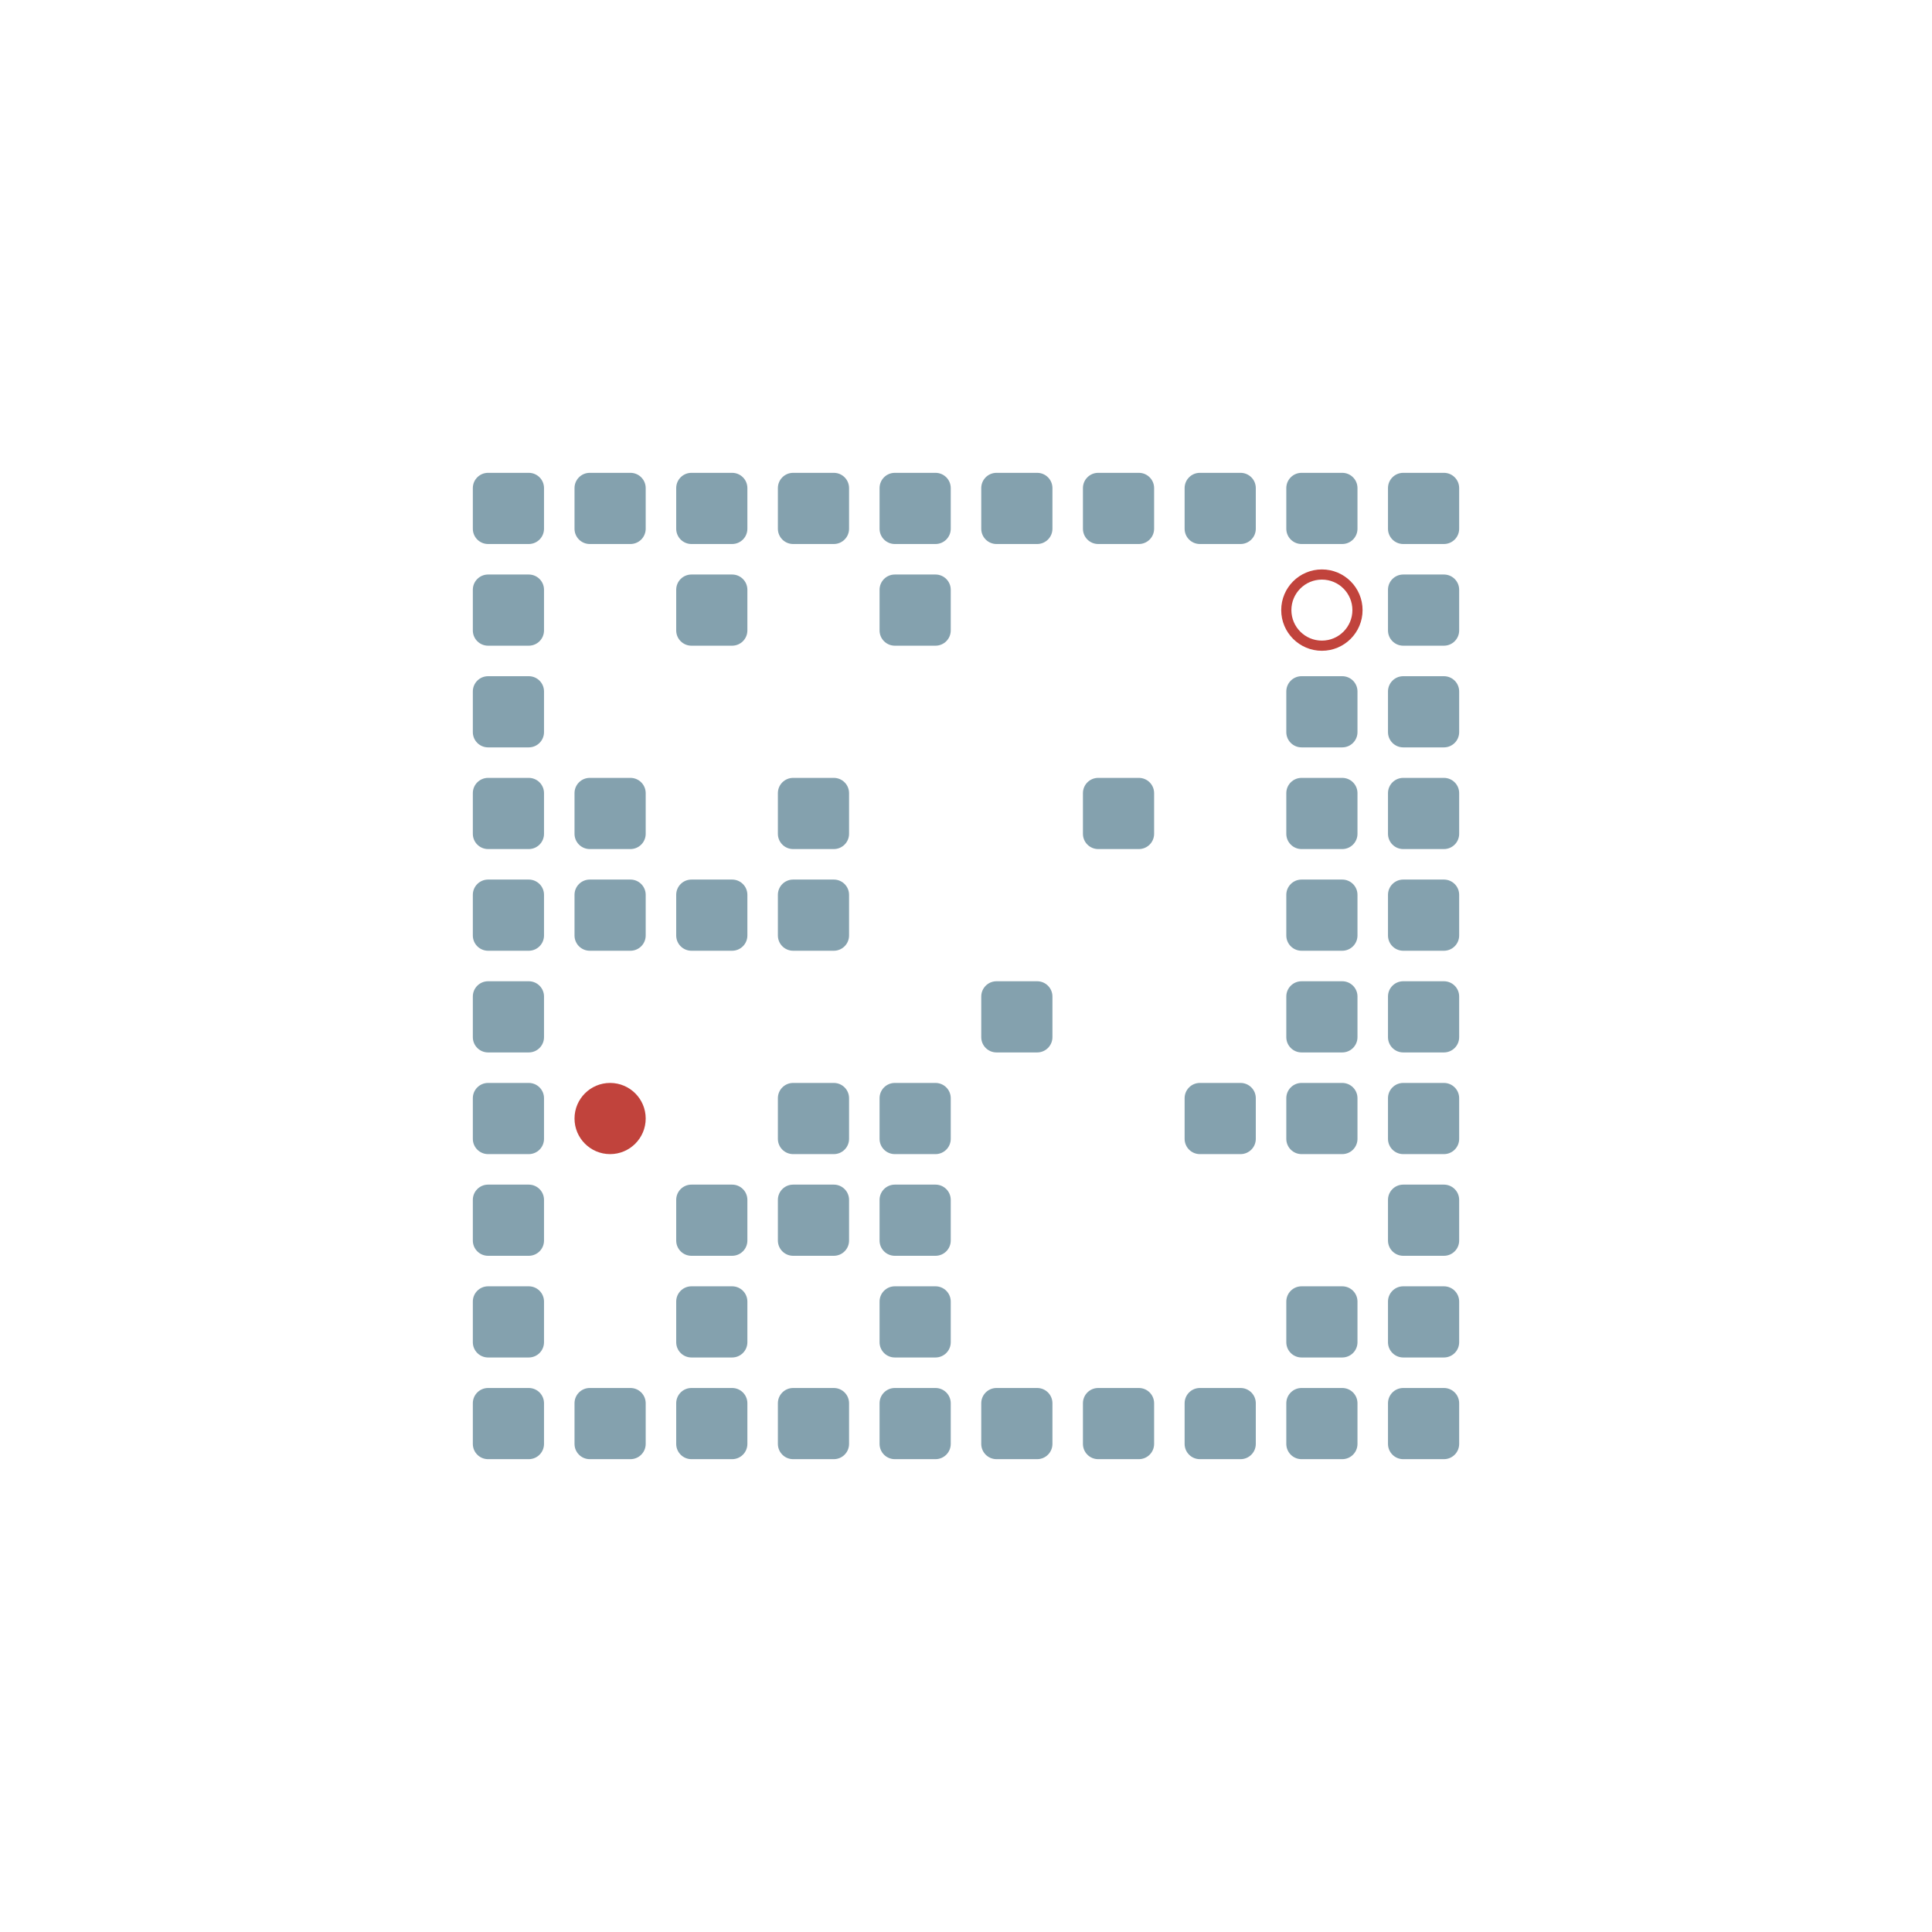
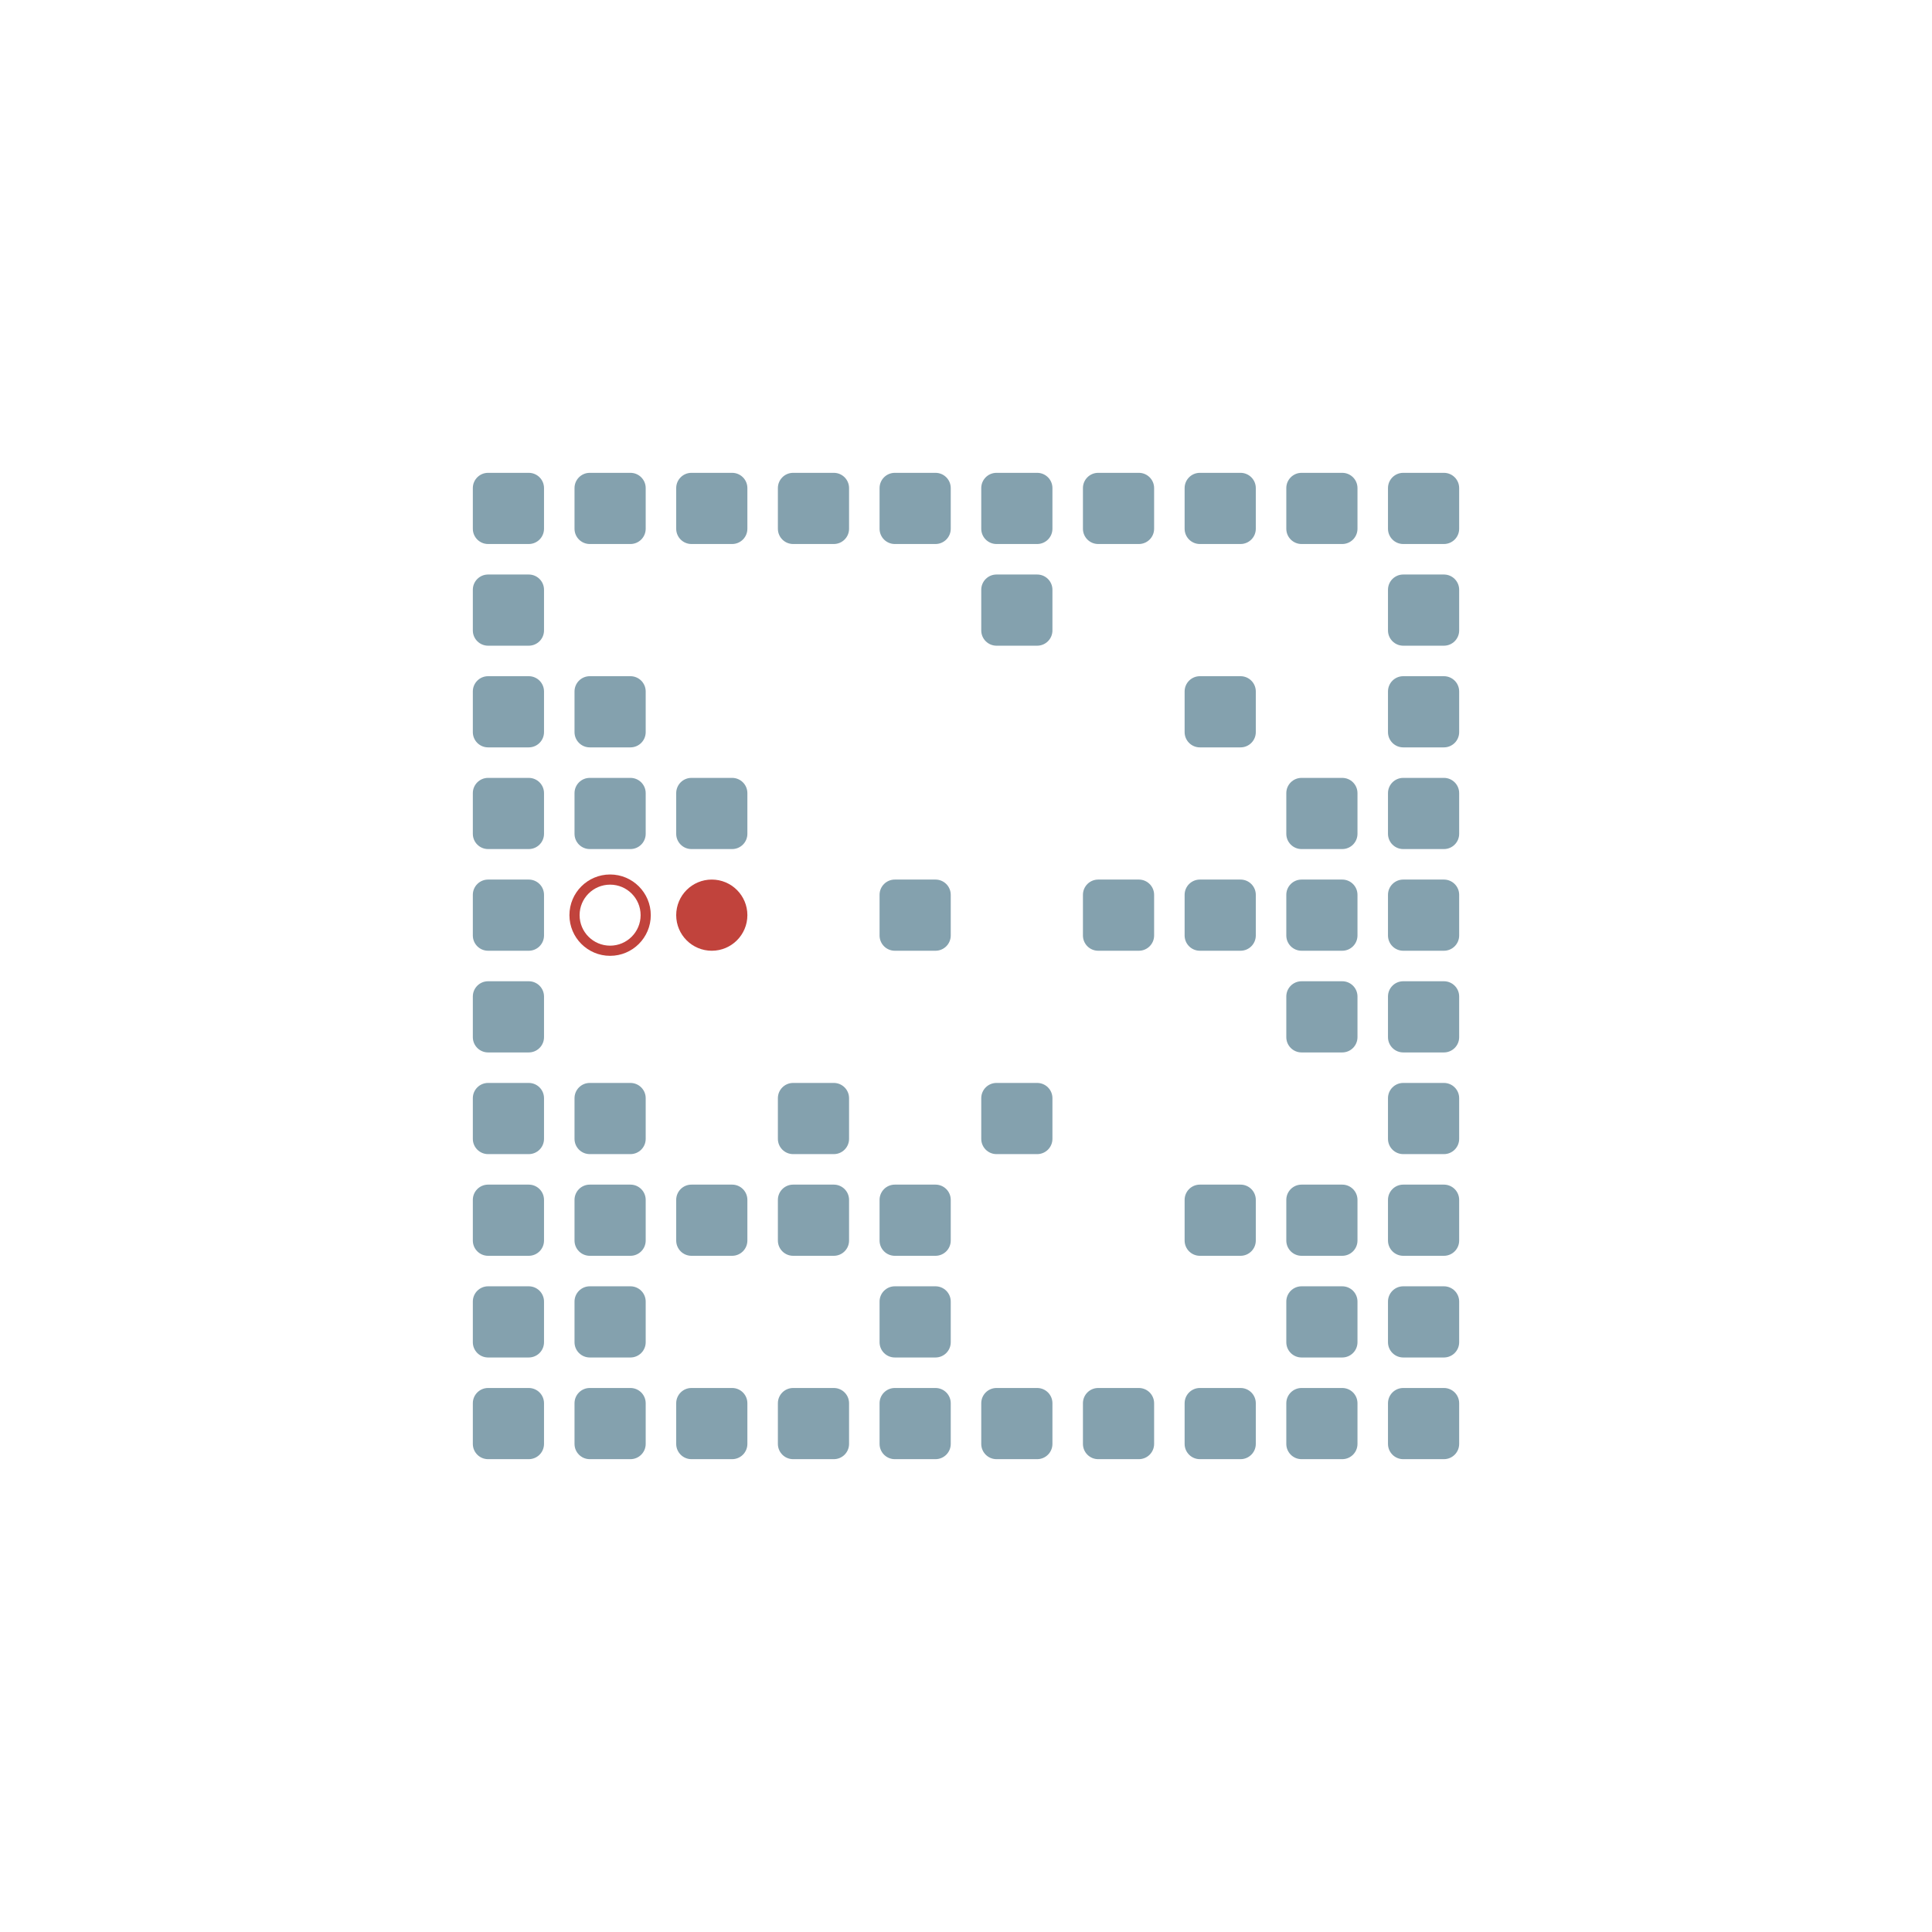
<svg xmlns="http://www.w3.org/2000/svg" width="190" height="190" viewBox="0 -1900 1900 1900">
  <defs>

</defs>
  <rect fill="#84A1AE" height="70" rx="15" width="70" x="465" y="-535" />
  <rect fill="#84A1AE" height="70" rx="15" width="70" x="465" y="-635" />
  <rect fill="#84A1AE" height="70" rx="15" width="70" x="465" y="-735" />
  <rect fill="#84A1AE" height="70" rx="15" width="70" x="465" y="-835" />
  <rect fill="#84A1AE" height="70" rx="15" width="70" x="465" y="-935" />
  <rect fill="#84A1AE" height="70" rx="15" width="70" x="465" y="-1035" />
  <rect fill="#84A1AE" height="70" rx="15" width="70" x="465" y="-1135" />
  <rect fill="#84A1AE" height="70" rx="15" width="70" x="465" y="-1235" />
  <rect fill="#84A1AE" height="70" rx="15" width="70" x="465" y="-1335" />
  <rect fill="#84A1AE" height="70" rx="15" width="70" x="465" y="-1435" />
  <rect fill="#84A1AE" height="70" rx="15" width="70" x="565" y="-535" />
-   <rect fill="#84A1AE" height="70" rx="15" width="70" x="565" y="-1035" />
+   <rect fill="#84A1AE" height="70" rx="15" width="70" x="565" y="-635" />
+   <rect fill="#84A1AE" height="70" rx="15" width="70" x="565" y="-735" />
+   <rect fill="#84A1AE" height="70" rx="15" width="70" x="565" y="-835" />
  <rect fill="#84A1AE" height="70" rx="15" width="70" x="565" y="-1135" />
+   <rect fill="#84A1AE" height="70" rx="15" width="70" x="565" y="-1235" />
  <rect fill="#84A1AE" height="70" rx="15" width="70" x="565" y="-1435" />
  <rect fill="#84A1AE" height="70" rx="15" width="70" x="665" y="-535" />
-   <rect fill="#84A1AE" height="70" rx="15" width="70" x="665" y="-635" />
  <rect fill="#84A1AE" height="70" rx="15" width="70" x="665" y="-735" />
-   <rect fill="#84A1AE" height="70" rx="15" width="70" x="665" y="-1035" />
-   <rect fill="#84A1AE" height="70" rx="15" width="70" x="665" y="-1335" />
+   <rect fill="#84A1AE" height="70" rx="15" width="70" x="665" y="-1135" />
  <rect fill="#84A1AE" height="70" rx="15" width="70" x="665" y="-1435" />
  <rect fill="#84A1AE" height="70" rx="15" width="70" x="765" y="-535" />
  <rect fill="#84A1AE" height="70" rx="15" width="70" x="765" y="-735" />
  <rect fill="#84A1AE" height="70" rx="15" width="70" x="765" y="-835" />
-   <rect fill="#84A1AE" height="70" rx="15" width="70" x="765" y="-1035" />
-   <rect fill="#84A1AE" height="70" rx="15" width="70" x="765" y="-1135" />
  <rect fill="#84A1AE" height="70" rx="15" width="70" x="765" y="-1435" />
  <rect fill="#84A1AE" height="70" rx="15" width="70" x="865" y="-535" />
  <rect fill="#84A1AE" height="70" rx="15" width="70" x="865" y="-635" />
  <rect fill="#84A1AE" height="70" rx="15" width="70" x="865" y="-735" />
-   <rect fill="#84A1AE" height="70" rx="15" width="70" x="865" y="-835" />
-   <rect fill="#84A1AE" height="70" rx="15" width="70" x="865" y="-1335" />
+   <rect fill="#84A1AE" height="70" rx="15" width="70" x="865" y="-1035" />
  <rect fill="#84A1AE" height="70" rx="15" width="70" x="865" y="-1435" />
  <rect fill="#84A1AE" height="70" rx="15" width="70" x="965" y="-535" />
-   <rect fill="#84A1AE" height="70" rx="15" width="70" x="965" y="-935" />
+   <rect fill="#84A1AE" height="70" rx="15" width="70" x="965" y="-835" />
+   <rect fill="#84A1AE" height="70" rx="15" width="70" x="965" y="-1335" />
  <rect fill="#84A1AE" height="70" rx="15" width="70" x="965" y="-1435" />
  <rect fill="#84A1AE" height="70" rx="15" width="70" x="1065" y="-535" />
-   <rect fill="#84A1AE" height="70" rx="15" width="70" x="1065" y="-1135" />
+   <rect fill="#84A1AE" height="70" rx="15" width="70" x="1065" y="-1035" />
  <rect fill="#84A1AE" height="70" rx="15" width="70" x="1065" y="-1435" />
  <rect fill="#84A1AE" height="70" rx="15" width="70" x="1165" y="-535" />
-   <rect fill="#84A1AE" height="70" rx="15" width="70" x="1165" y="-835" />
+   <rect fill="#84A1AE" height="70" rx="15" width="70" x="1165" y="-735" />
+   <rect fill="#84A1AE" height="70" rx="15" width="70" x="1165" y="-1035" />
+   <rect fill="#84A1AE" height="70" rx="15" width="70" x="1165" y="-1235" />
  <rect fill="#84A1AE" height="70" rx="15" width="70" x="1165" y="-1435" />
  <rect fill="#84A1AE" height="70" rx="15" width="70" x="1265" y="-535" />
  <rect fill="#84A1AE" height="70" rx="15" width="70" x="1265" y="-635" />
-   <rect fill="#84A1AE" height="70" rx="15" width="70" x="1265" y="-835" />
+   <rect fill="#84A1AE" height="70" rx="15" width="70" x="1265" y="-735" />
  <rect fill="#84A1AE" height="70" rx="15" width="70" x="1265" y="-935" />
  <rect fill="#84A1AE" height="70" rx="15" width="70" x="1265" y="-1035" />
  <rect fill="#84A1AE" height="70" rx="15" width="70" x="1265" y="-1135" />
-   <rect fill="#84A1AE" height="70" rx="15" width="70" x="1265" y="-1235" />
  <rect fill="#84A1AE" height="70" rx="15" width="70" x="1265" y="-1435" />
  <rect fill="#84A1AE" height="70" rx="15" width="70" x="1365" y="-535" />
  <rect fill="#84A1AE" height="70" rx="15" width="70" x="1365" y="-635" />
  <rect fill="#84A1AE" height="70" rx="15" width="70" x="1365" y="-735" />
  <rect fill="#84A1AE" height="70" rx="15" width="70" x="1365" y="-835" />
  <rect fill="#84A1AE" height="70" rx="15" width="70" x="1365" y="-935" />
  <rect fill="#84A1AE" height="70" rx="15" width="70" x="1365" y="-1035" />
  <rect fill="#84A1AE" height="70" rx="15" width="70" x="1365" y="-1135" />
  <rect fill="#84A1AE" height="70" rx="15" width="70" x="1365" y="-1235" />
  <rect fill="#84A1AE" height="70" rx="15" width="70" x="1365" y="-1335" />
  <rect fill="#84A1AE" height="70" rx="15" width="70" x="1365" y="-1435" />
-   <circle cx="600" cy="-800" fill="#c1433c" r="35">
-     <animate attributeName="cy" dur="25.76s" keyTimes="0.0;0.011;0.978;0.989;1.0" repeatCount="indefinite" values="-800;-800;-800;-700;-700" />
-     <animate attributeName="cx" dur="25.76s" keyTimes="0.0;0.011;1.0" repeatCount="indefinite" values="600;600;600" />
-     <animate attributeName="visibility" dur="25.76s" keyTimes="0.0;0.011;1.0" repeatCount="indefinite" values="visible;visible;visible" />
+   <circle cx="700" cy="-1000" fill="#c1433c" r="35">
+     <animate attributeName="cy" dur="0.56s" keyTimes="0.0;0.333;1.0" repeatCount="indefinite" values="-1000;-1000;-1000" />
+     <animate attributeName="cx" dur="0.56s" keyTimes="0.0;0.333;0.667;1.0" repeatCount="indefinite" values="700;700;800;800" />
+     <animate attributeName="visibility" dur="0.56s" keyTimes="0.0;0.333;1.0" repeatCount="indefinite" values="visible;visible;visible" />
  </circle>
-   <circle cx="1300" cy="-1300" fill="none" r="35" stroke="#c1433c" stroke-width="10">
-     <animate attributeName="visibility" dur="25.76s" keyTimes="0.0;0.011;1.0" repeatCount="indefinite" values="visible;visible;visible" />
+   <circle cx="600" cy="-1000" fill="none" r="35" stroke="#c1433c" stroke-width="10">
+     <animate attributeName="visibility" dur="0.56s" keyTimes="0.0;0.333;1.0" repeatCount="indefinite" values="visible;visible;visible" />
  </circle>
</svg>
